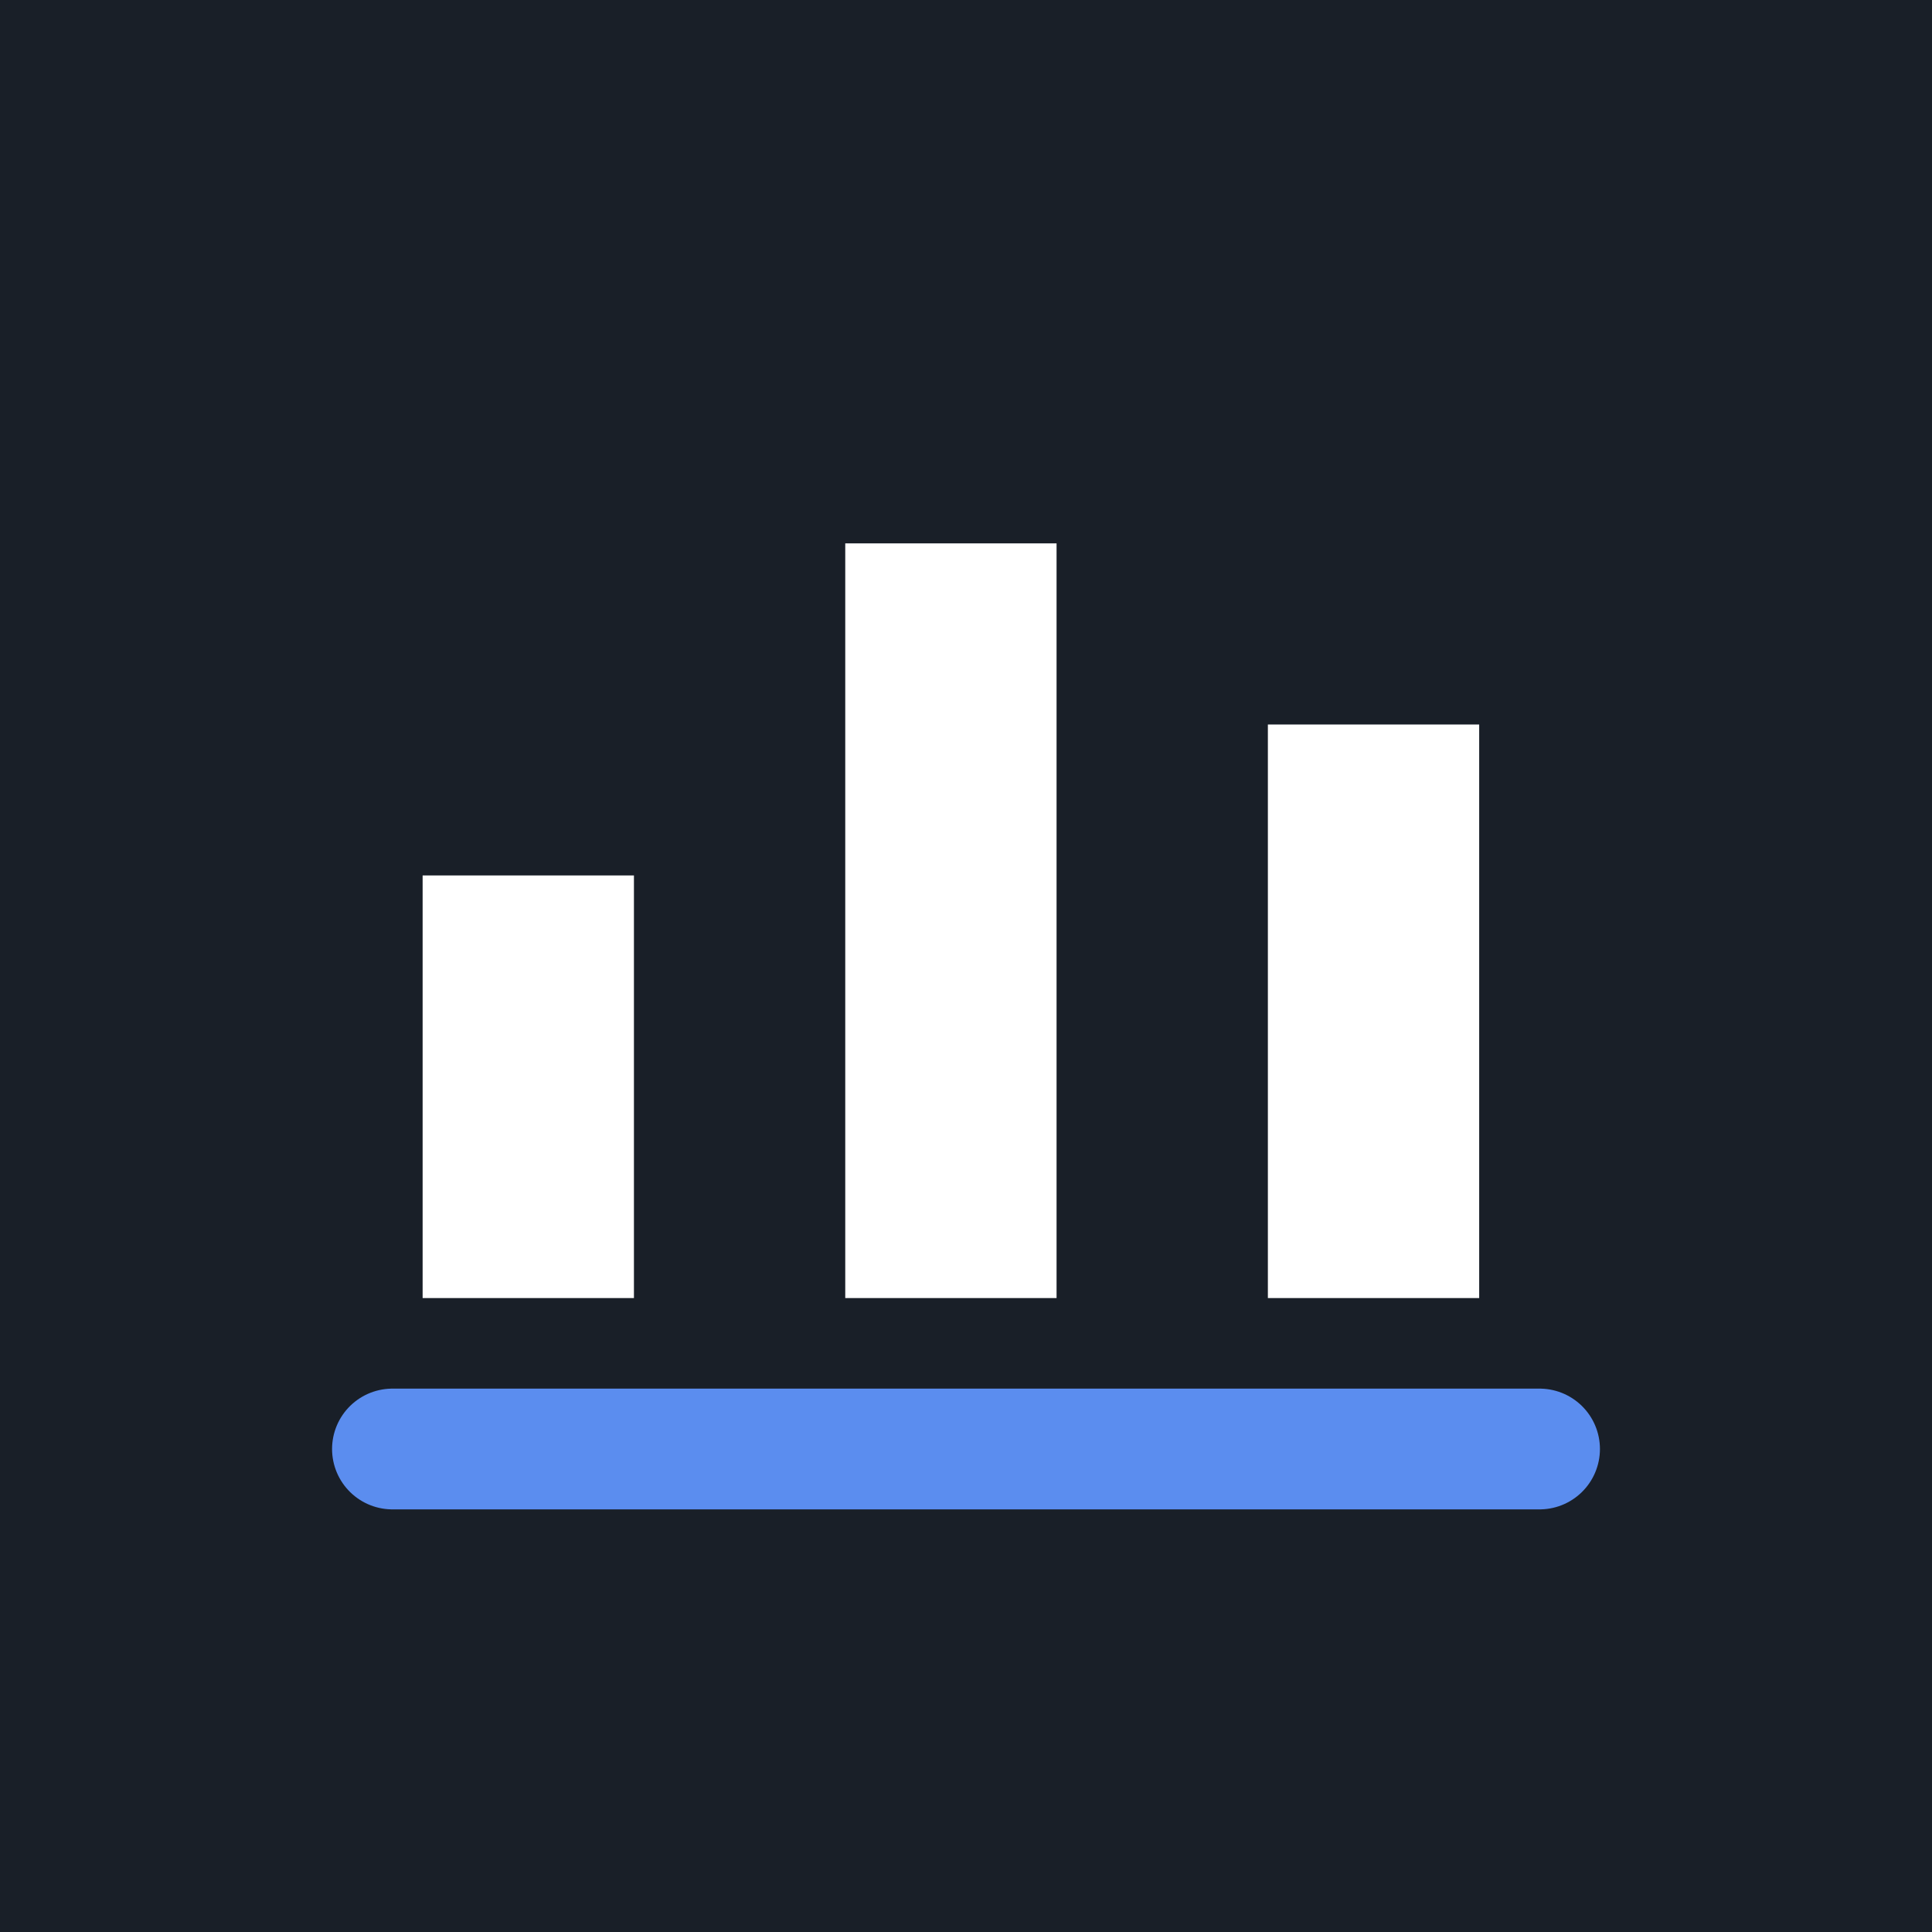
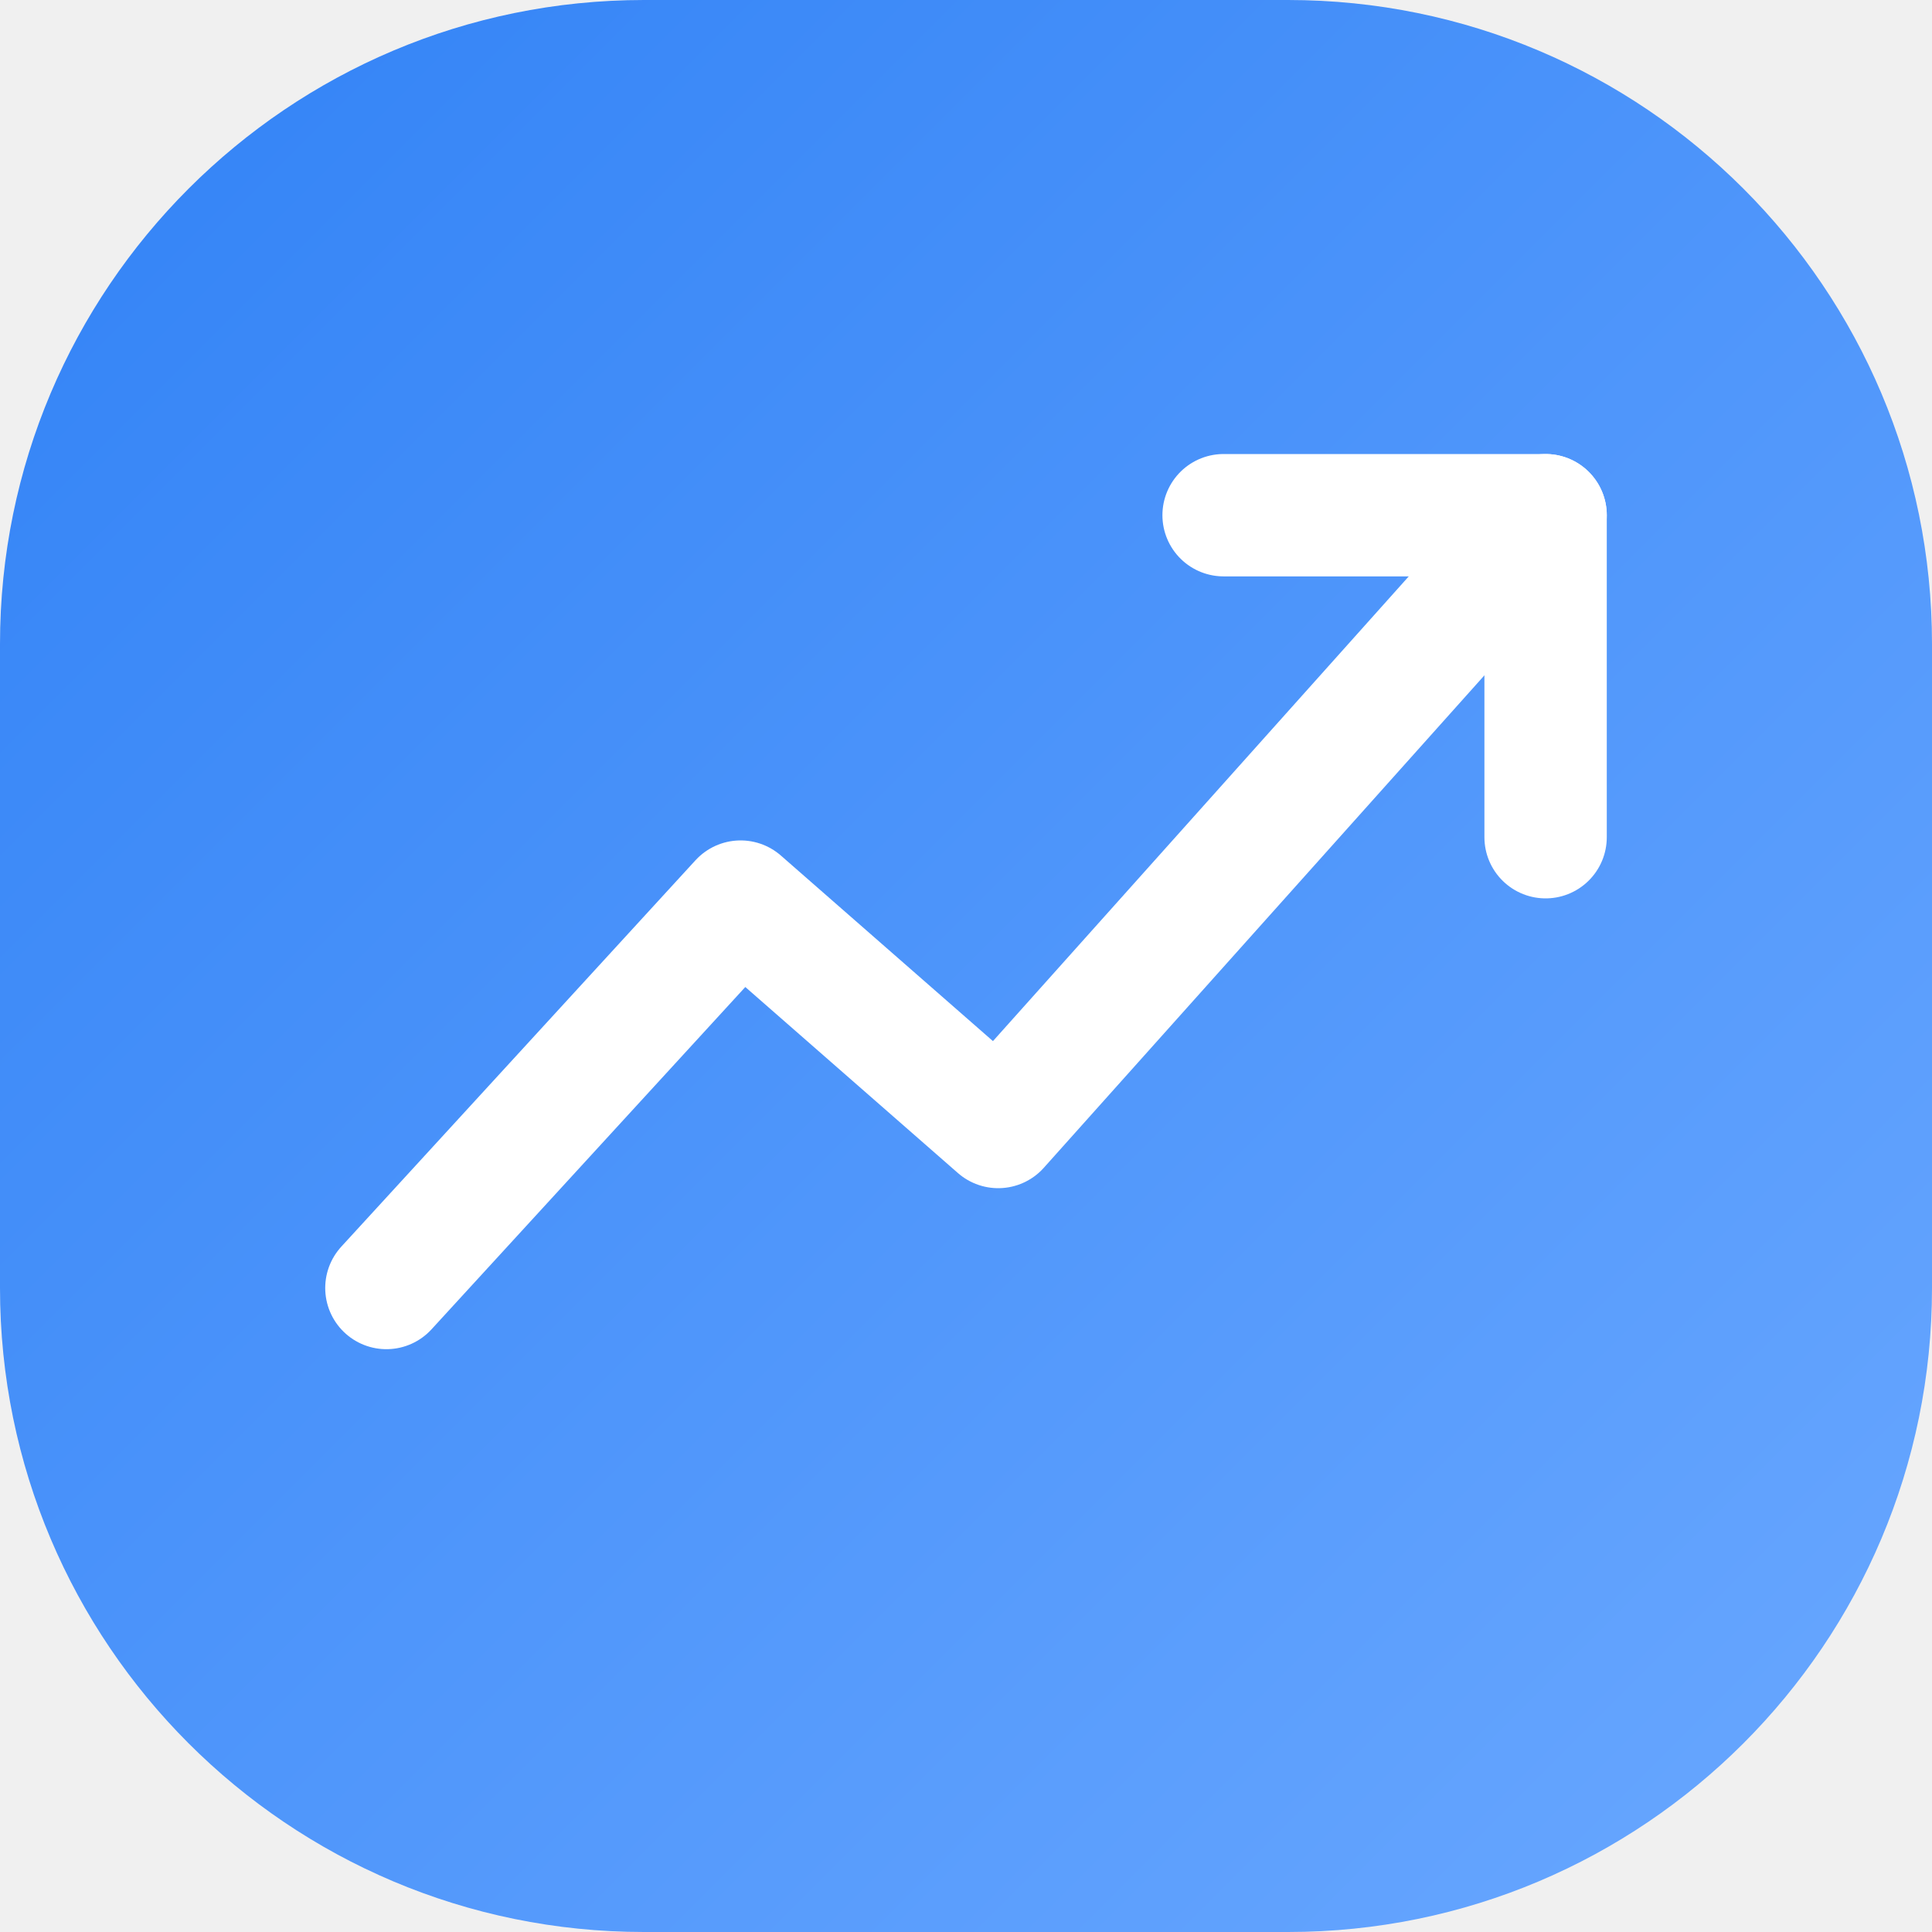
- <svg xmlns="http://www.w3.org/2000/svg" width="600" height="600" viewBox="0 0 64 64" role="img" aria-label="차트뷰">
-   <rect width="64" height="64" fill="#191f28" />
-   <path d="M14 43V29h7v14h-7Zm14 0V18h7v25h-7Zm14 0V24h7v19h-7Z" fill="#fff" />
-   <path d="M13 48h38" stroke="#5b8def" stroke-width="4" stroke-linecap="round" />
+ <svg xmlns="http://www.w3.org/2000/svg" width="600" height="600" viewBox="0 0 24 24" role="img" aria-label="차트뷰 토스">
+   <defs>
+     <linearGradient id="brandGradient" x1="0" y1="0" x2="1" y2="1">
+       <stop offset="0" stop-color="#3182f6" />
+       <stop offset="1" stop-color="#6aa8ff" />
+     </linearGradient>
+   </defs>
+   <rect x="0" y="0" width="24" height="24" rx="8" fill="url(#brandGradient)" />
+   <g transform="translate(2.4 2.4) scale(0.8)" fill="none" stroke="#ffffff" stroke-width="1.9" stroke-linecap="round" stroke-linejoin="round">
+     <path d="M3 17 8.5 11l4 3.5L21 5" />
+     <path d="M16 5h5v5" />
+   </g>
</svg>
